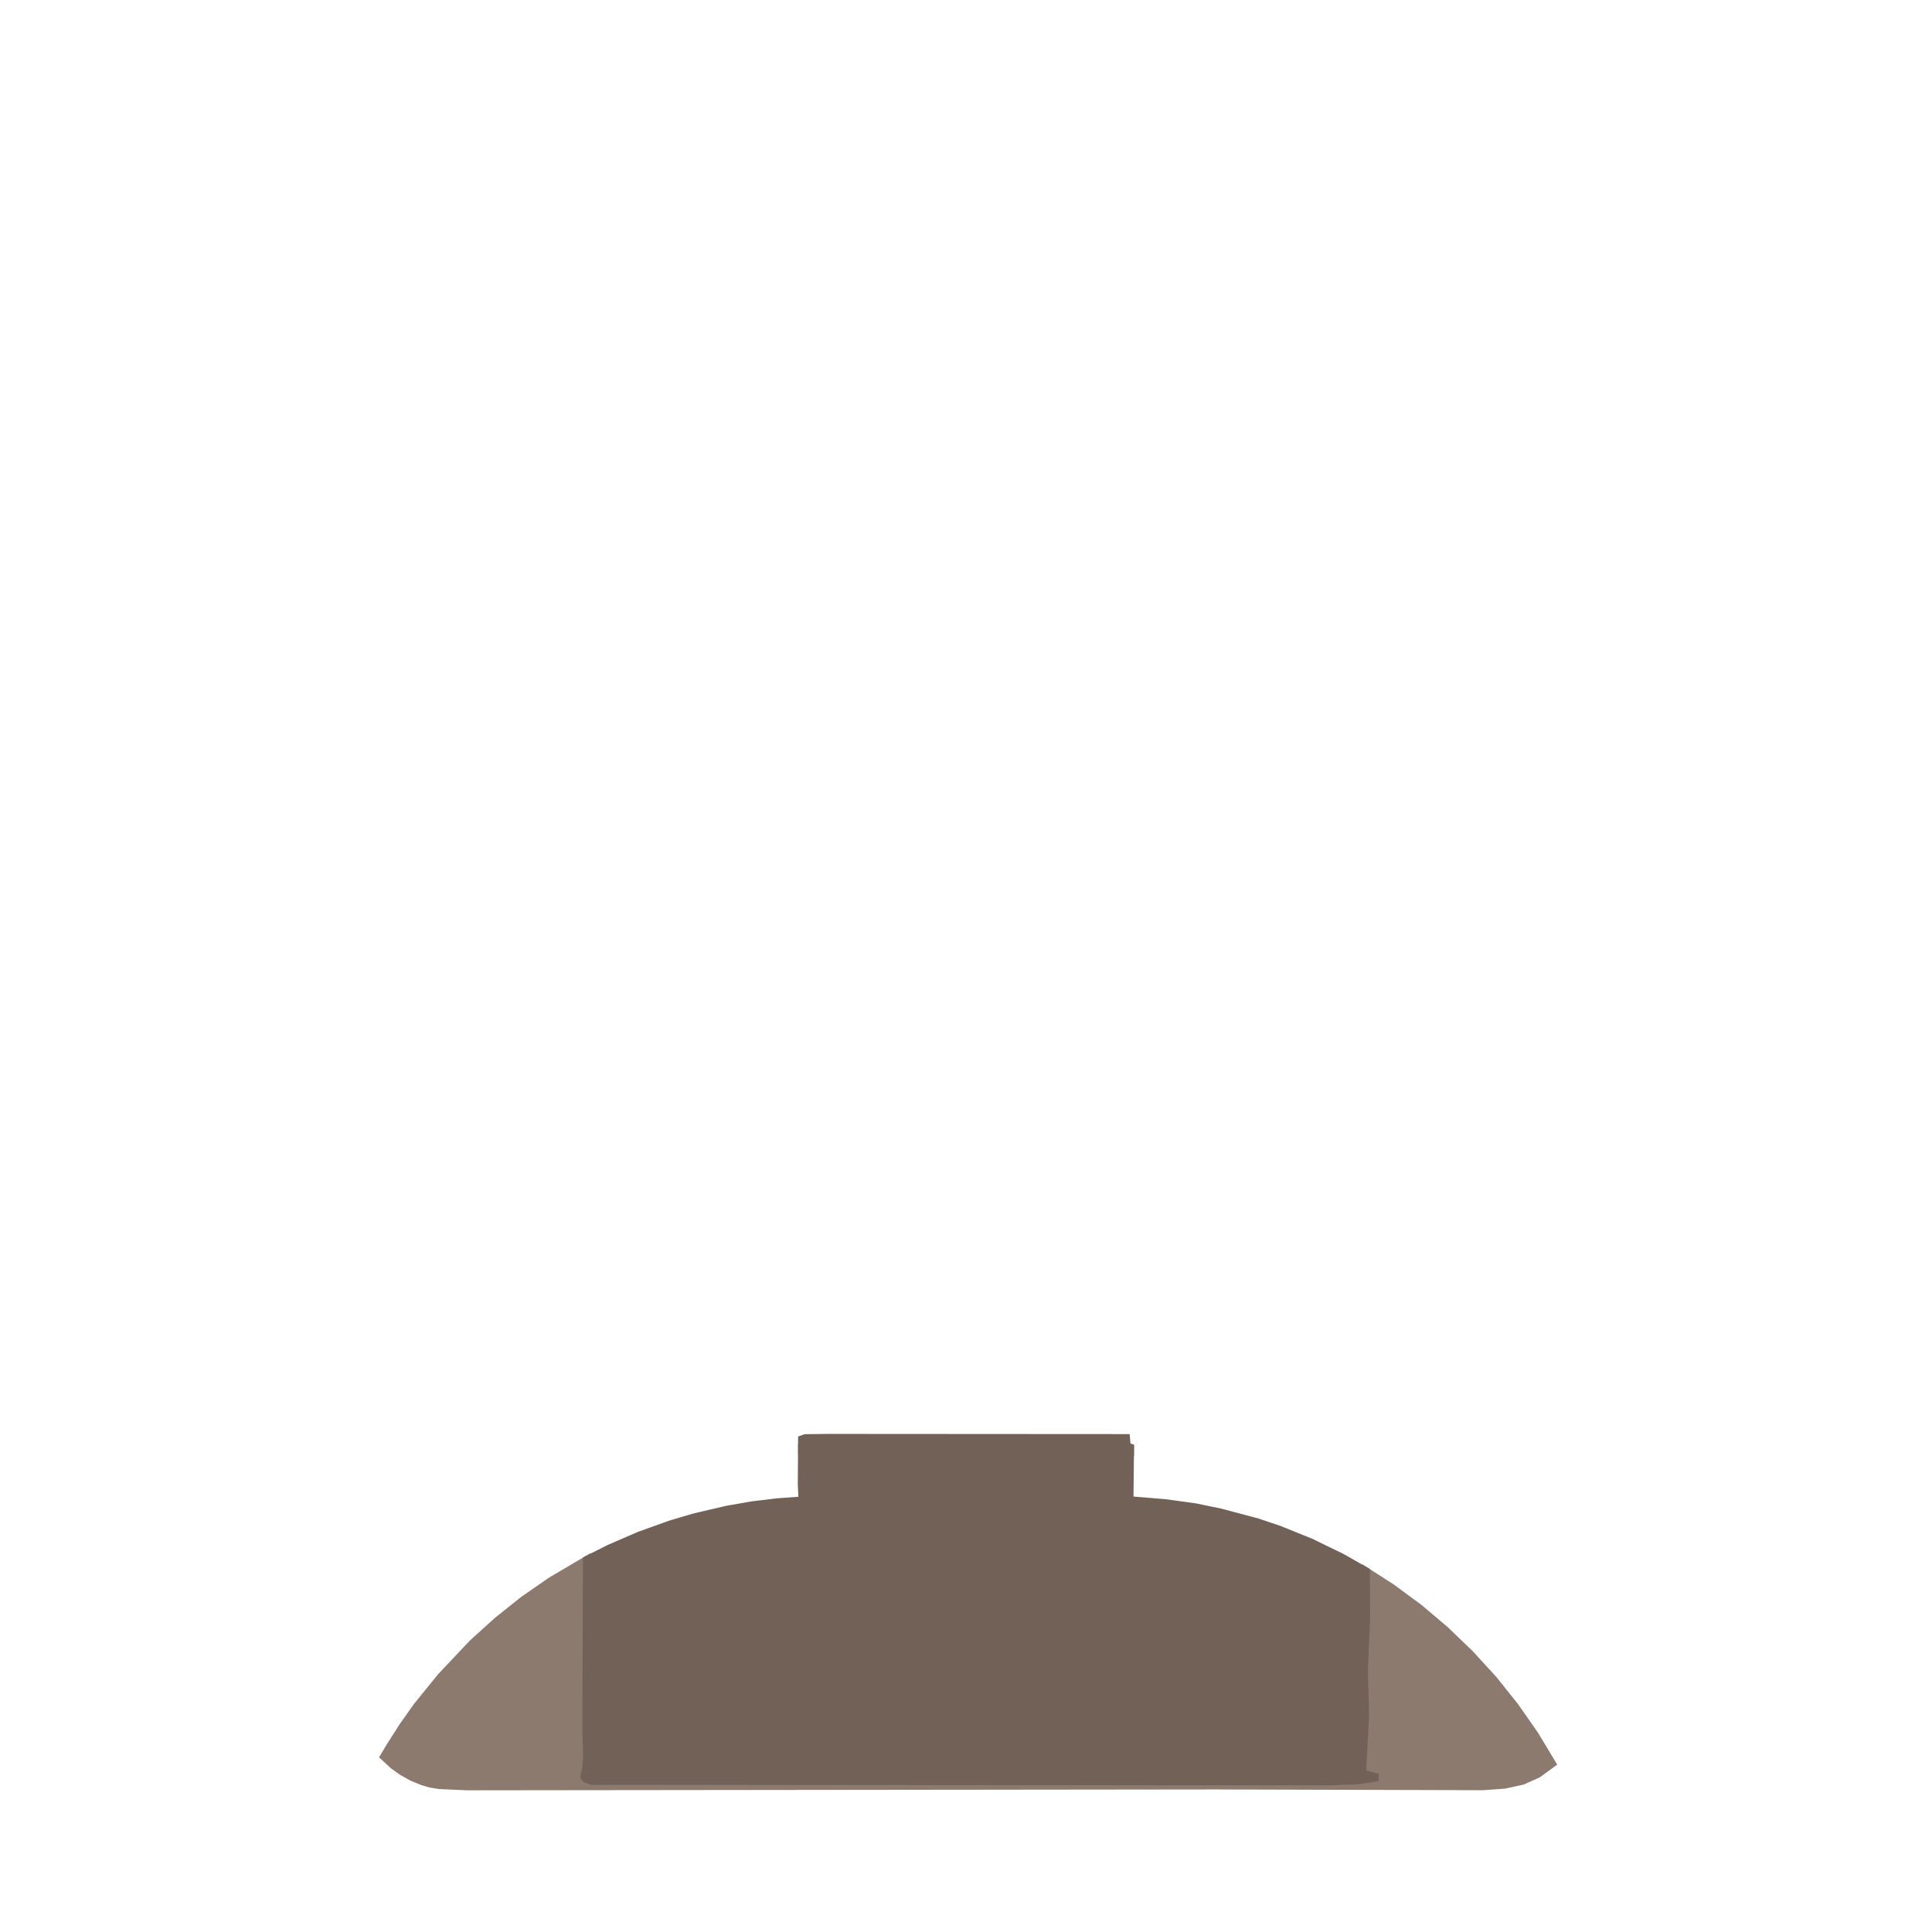
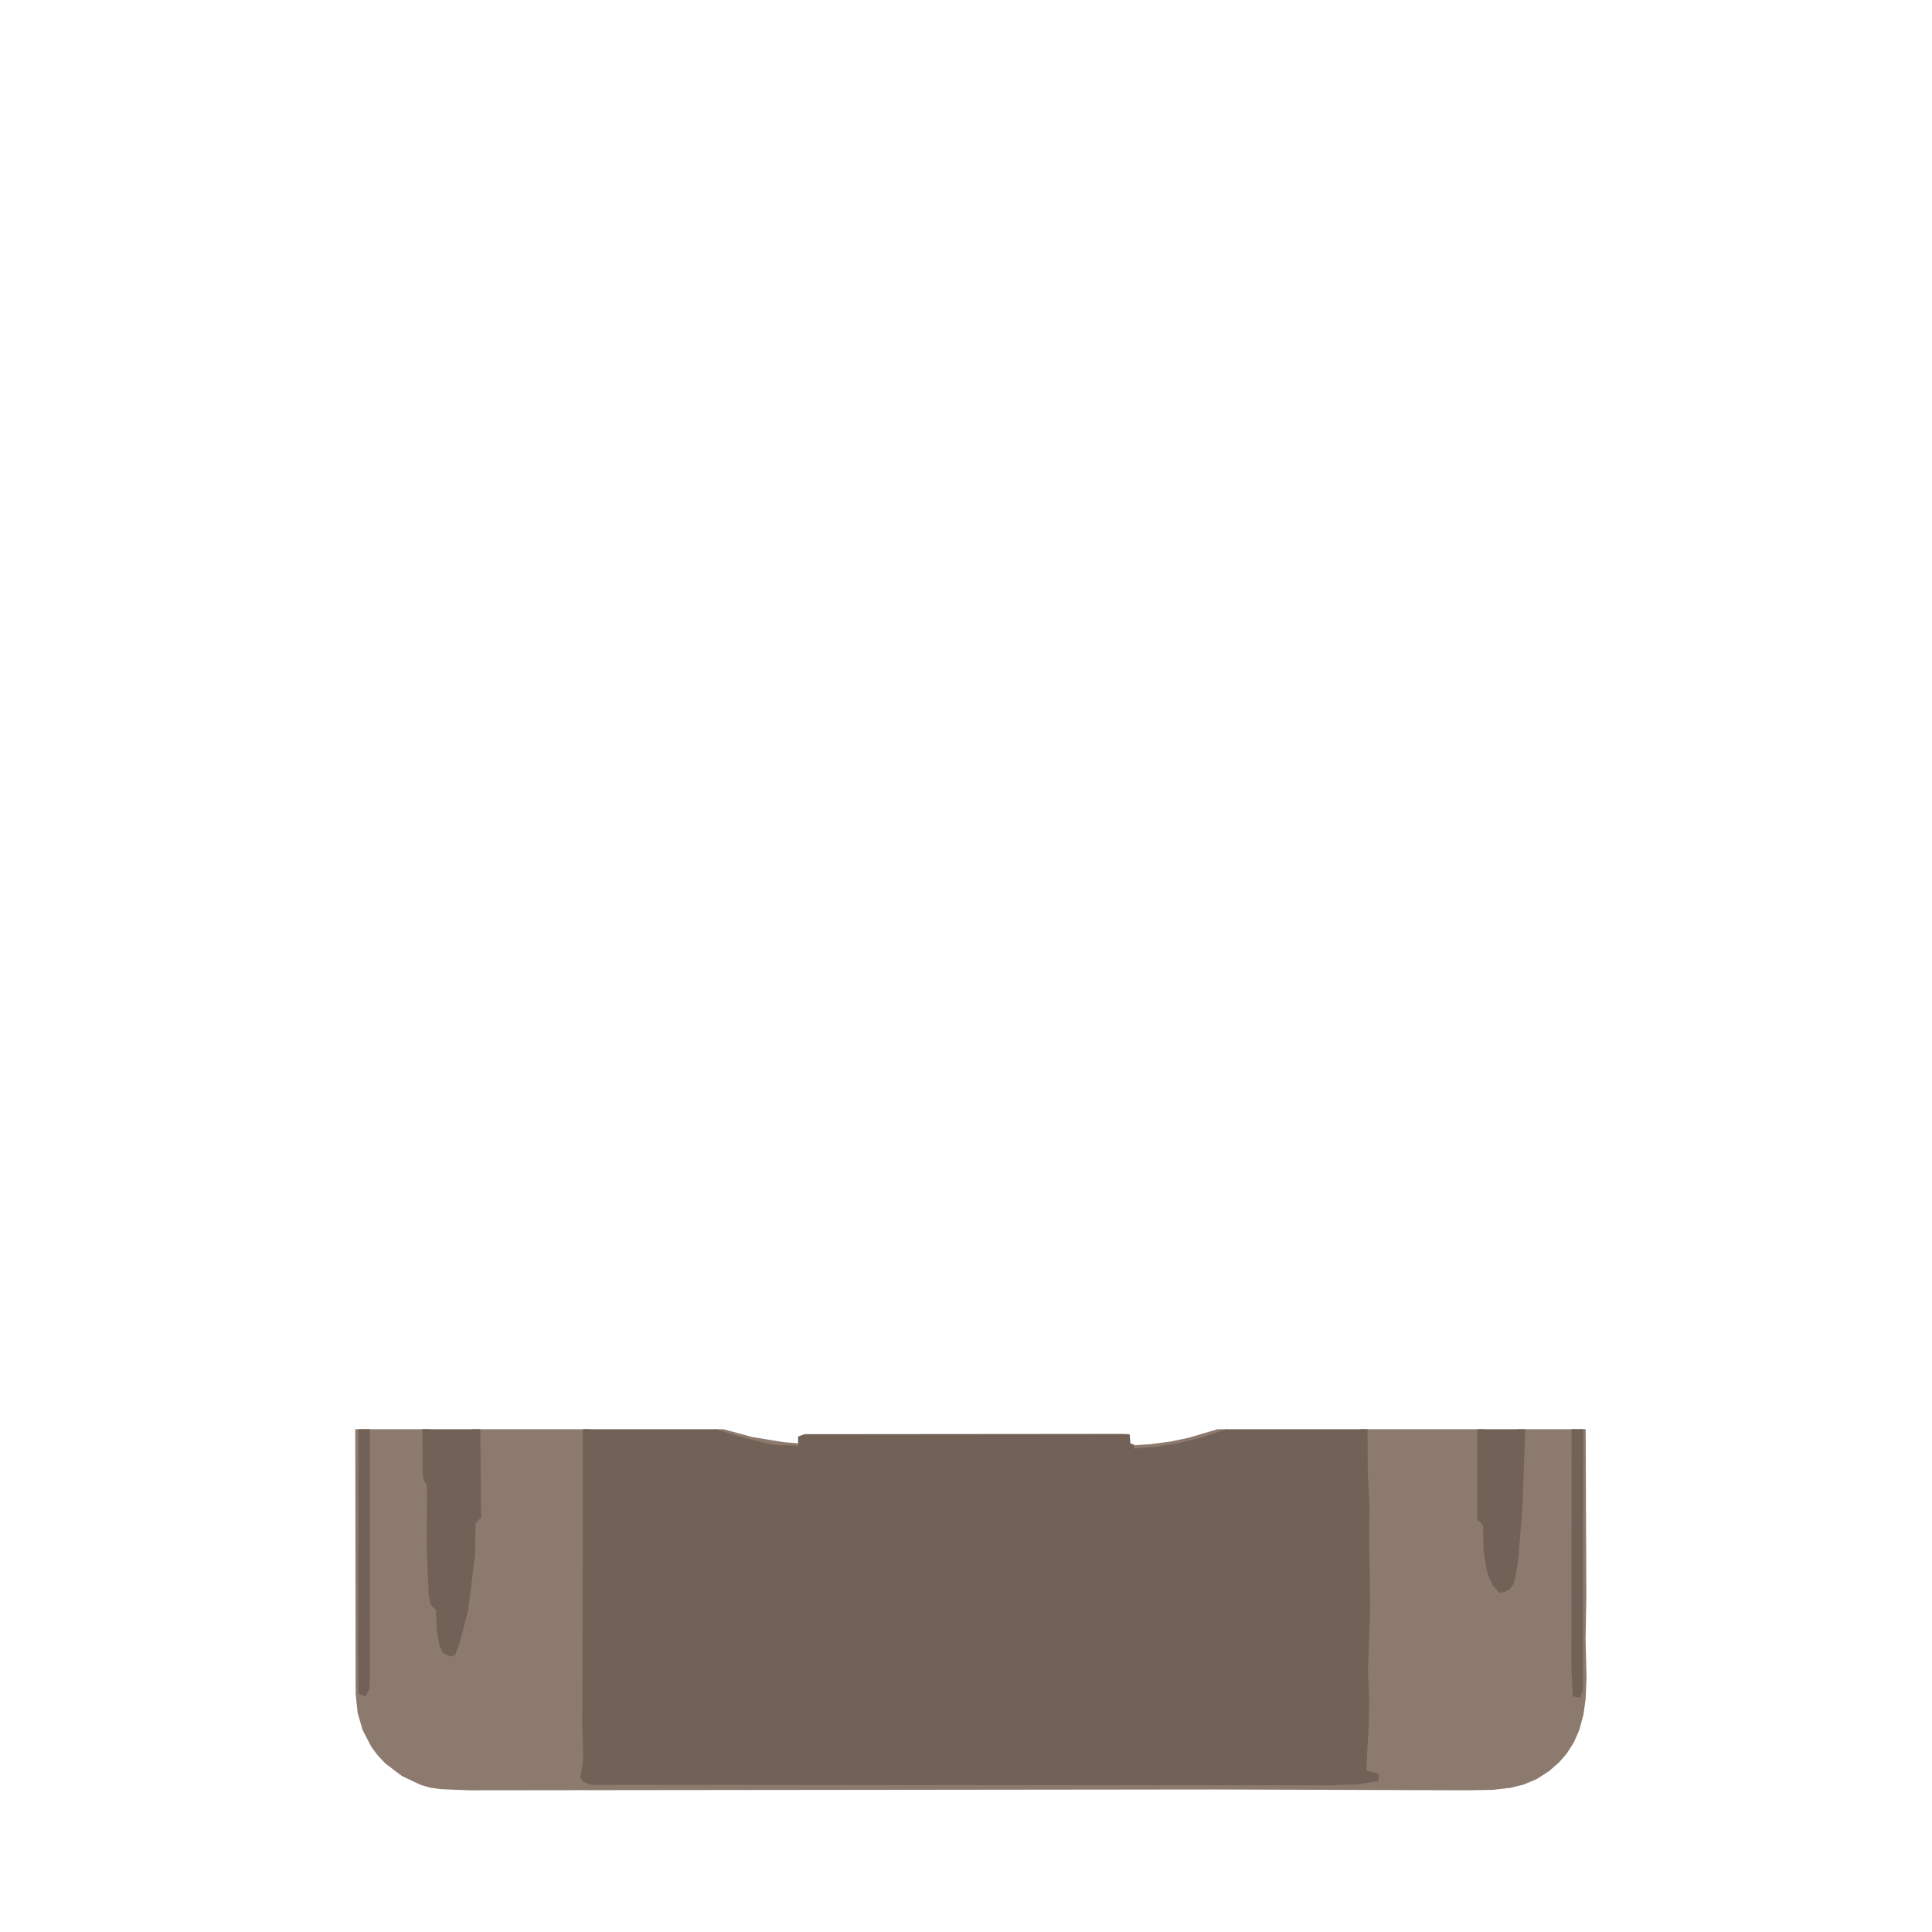
<svg xmlns="http://www.w3.org/2000/svg" version="1.1" viewBox="0 0 2048 2048" width="1024" height="1024">
-   <path transform="translate(0,0)" fill="rgb(140,122,110)" stroke="rgb(140,122,110)" stroke-width="8.0" d="M 909.4 1536.5 L 850.0 1534.6 L 850.0 1538.6 L 854.2 1539.7 L 871.1 1540.1 L 1198.1 1539.9 L 1198.1 1536.3 z M 417.1 1871.5 L 426.2 1878.0 L 437.0 1884.0 L 447.4 1888.3 L 456.0 1890.9 L 466.0 1892.5 L 495.5 1893.8 L 1289.9 1892.9 L 1571.7 1893.7 L 1594.5 1892.1 L 1613.9 1887.9 L 1630.4 1880.5 L 1645.4 1869.5 L 1626.9 1838.8 L 1606.0 1808.9 L 1583.2 1780.3 L 1558.5 1753.3 L 1532.1 1727.9 L 1504.2 1704.3 L 1474.7 1682.6 L 1448.1 1665.5 L 1448.4 1714.4 L 1446.0 1770.6 L 1447.3 1818.6 L 1444.0 1879.9 L 1460.6 1884.1 L 1439.3 1887.5 L 1409.2 1888.5 L 626.2 1887.8 L 620.3 1885.3 L 619.2 1883.1 L 621.5 1872.0 L 622.2 1860.9 L 621.3 1831.8 L 622.0 1653.4 L 584.0 1675.8 L 555.0 1695.9 L 527.3 1718.0 L 500.9 1741.9 L 467.3 1777.5 L 442.4 1808.2 L 427.2 1829.6 L 413.1 1851.7 L 406.9 1862.1 z" />
-   <path transform="translate(0,0)" fill="rgb(114,97,86)" stroke="rgb(114,97,86)" stroke-width="8.0" d="M 622.0 1653.4 L 621.3 1831.8 L 622.2 1863.1 L 621.3 1873.1 L 619.2 1883.2 L 621.1 1885.8 L 627.4 1888.0 L 1409.2 1888.5 L 1439.3 1887.5 L 1460.6 1884.1 L 1444.0 1879.9 L 1447.3 1818.6 L 1446.0 1770.6 L 1448.4 1714.4 L 1448.1 1665.5 L 1422.7 1651.0 L 1389.9 1635.0 L 1356.0 1621.3 L 1332.9 1613.5 L 1293.4 1603.0 L 1266.6 1597.5 L 1235.3 1593.2 L 1197.5 1590.1 L 1198.1 1534.3 L 1196.0 1533.7 L 1194.5 1532.0 L 1193.8 1524.2 L 878.2 1524.0 L 853.5 1524.3 L 850.0 1525.6 L 849.7 1573.9 L 850.5 1590.3 L 823.7 1592.3 L 797.2 1595.5 L 770.9 1600.1 L 736.5 1608.1 L 711.1 1615.6 L 677.9 1627.5 L 645.6 1641.5 z M 1425.2 1654.8 L 1438.1 1662.0 L 1446.5 1667.0 z M 1367.0 1627.6 L 1376.2 1631.4 L 1385.3 1635.3 L 1394.4 1639.3 z M 1367.0 1627.6 L 1357.7 1624.1 L 1350.4 1621.4 L 1357.7 1624.1 z M 1338.4 1617.3 L 1338.4 1617.3 L 1338.8 1617.5 z M 1335.9 1616.6 L 1336.6 1616.8 L 1336.9 1616.9 L 1336.6 1616.8 z M 1335.2 1616.3 L 1334.4 1616.1 L 1332.7 1615.6 L 1334.4 1616.1 z M 1329.8 1614.8 L 1329.8 1614.8 L 1330.3 1615.0 z M 1326.8 1613.9 L 1327.8 1614.2 L 1328.1 1614.3 L 1327.8 1614.2 z M 1323.5 1613.0 L 1324.6 1613.3 L 1325.3 1613.5 L 1324.6 1613.3 z M 1320.5 1612.2 L 1321.3 1612.4 L 1322.4 1612.7 L 1321.3 1612.4 z M 1317.9 1611.4 L 1317.9 1611.4 L 1318.3 1611.5 z M 1313.8 1610.2 L 1314.5 1610.4 L 1315.3 1610.6 L 1314.5 1610.4 z M 1310.2 1609.1 L 1310.2 1609.1 L 1311.0 1609.3 z M 1307.1 1608.1 L 1308.1 1608.4 L 1308.2 1608.4 L 1308.1 1608.4 z M 1304.4 1607.1 L 1305.2 1607.5 L 1305.8 1607.7 L 1305.2 1607.5 z M 1304.4 1607.1 L 1303.5 1606.8 L 1303.2 1606.7 L 1303.5 1606.8 z M 1300.3 1605.6 L 1301.2 1606.0 L 1300.6 1605.7 z M 1299.4 1605.2 L 1299.4 1605.2 L 1299.5 1605.2 z M 1297.8 1604.3 L 1298.4 1604.7 L 1298.1 1604.5 z" />
+   <path transform="translate(0,0)" fill="rgb(140,122,110)" stroke="rgb(140,122,110)" stroke-width="8.0" d="M 1260.8 1528.0 L 1241.4 1532.1 L 1219.6 1534.9 L 1197.1 1536.4 L 907.2 1536.5 L 864.1 1535.5 L 830.1 1532.7 L 796.6 1527.2 L 766.2 1519.0 L 758.3 1519.0 L 787.5 1528.0 L 818.3 1535.4 L 840.5 1536.1 L 853.7 1539.6 L 869.6 1540.1 L 1171.0 1540.4 L 1200.8 1539.7 L 1227.4 1537.5 L 1249.2 1533.9 L 1273.8 1527.9 L 1301.0 1519.0 L 1291.4 1519.0 z M 381.0 1795.3 L 383.1 1815.2 L 388.2 1832.6 L 397.2 1849.8 L 403.4 1858.1 L 411.1 1866.3 L 428.1 1879.2 L 447.4 1888.3 L 457.0 1891.1 L 467.3 1892.6 L 498.2 1893.8 L 1289.9 1892.9 L 1556.0 1893.8 L 1582.3 1893.3 L 1600.5 1891.2 L 1613.9 1887.9 L 1626.8 1882.5 L 1639.4 1874.5 L 1650.0 1865.2 L 1657.5 1856.6 L 1664.8 1845.1 L 1670.2 1832.8 L 1674.5 1817.3 L 1676.8 1801.2 L 1677.8 1779.1 L 1676.8 1738.0 L 1677.6 1692.9 L 1676.9 1519.0 L 1674.3 1519.0 L 1674.0 1791.5 L 1671.3 1798.0 L 1669.8 1768.7 L 1670.0 1519.0 L 1612.7 1519.0 L 1609.9 1596.5 L 1605.1 1655.2 L 1602.7 1669.9 L 1599.9 1679.0 L 1596.4 1682.7 L 1591.0 1684.2 L 1584.4 1675.8 L 1580.1 1664.7 L 1576.7 1643.7 L 1576.0 1615.0 L 1570.0 1609.1 L 1570.0 1519.0 L 1445.7 1519.0 L 1445.9 1561.0 L 1447.8 1598.5 L 1447.3 1627.2 L 1448.5 1703.9 L 1446.1 1769.5 L 1447.3 1798.9 L 1447.2 1823.2 L 1444.0 1879.9 L 1460.6 1884.1 L 1454.2 1885.6 L 1435.2 1887.8 L 1407.0 1888.5 L 632.7 1888.3 L 622.8 1886.7 L 619.7 1884.9 L 619.2 1883.0 L 621.5 1872.0 L 622.2 1860.9 L 621.3 1831.8 L 622.0 1779.2 L 621.9 1519.0 L 505.2 1519.0 L 506.0 1606.9 L 500.0 1613.1 L 499.7 1647.4 L 492.3 1706.1 L 483.4 1740.5 L 479.4 1751.2 L 477.6 1751.8 L 472.4 1749.0 L 469.7 1743.1 L 467.0 1728.2 L 465.9 1705.0 L 460.5 1699.4 L 458.5 1690.8 L 456.4 1643.2 L 456.6 1578.5 L 455.5 1571.1 L 452.6 1567.1 L 451.9 1560.0 L 451.8 1519.0 L 388.0 1519.0 L 388.1 1774.0 L 387.7 1789.3 L 385.6 1793.3 L 384.1 1792.7 L 383.5 1744.0 L 384.0 1519.0 L 380.6 1519.0 z" />
+   <path transform="translate(0,0)" fill="rgb(114,97,86)" stroke="rgb(114,97,86)" stroke-width="8.0" d="M 1579.7 1663.2 L 1582.6 1671.9 L 1585.8 1678.2 L 1591.0 1684.2 L 1593.6 1683.8 L 1597.8 1681.6 L 1600.5 1677.7 L 1603.2 1667.4 L 1605.5 1651.8 L 1609.9 1596.5 L 1612.7 1519.0 L 1570.0 1519.0 L 1570.0 1609.1 L 1576.0 1615.0 L 1576.7 1643.7 z M 452.6 1567.1 L 455.8 1572.0 L 456.6 1578.5 L 456.4 1643.2 L 458.5 1690.8 L 460.5 1699.4 L 465.9 1705.0 L 467.0 1728.2 L 469.7 1743.1 L 472.4 1749.0 L 477.6 1751.8 L 479.4 1751.2 L 483.4 1740.5 L 492.3 1706.1 L 499.7 1647.4 L 500.0 1613.1 L 506.0 1606.9 L 505.2 1519.0 L 451.8 1519.0 L 452.0 1561.5 z M 384.1 1792.7 L 385.6 1793.3 L 387.7 1789.3 L 388.1 1774.0 L 388.0 1519.0 L 384.0 1519.0 L 383.6 1748.9 z M 1670.0 1519.0 L 1669.8 1770.4 L 1671.3 1798.0 L 1674.0 1791.5 L 1674.3 1519.0 z M 621.3 1873.1 L 619.2 1883.2 L 621.1 1885.8 L 627.4 1888.0 L 1409.2 1888.5 L 1439.3 1887.5 L 1460.6 1884.1 L 1444.0 1879.9 L 1447.2 1823.2 L 1447.3 1798.9 L 1446.1 1769.5 L 1448.5 1703.9 L 1447.3 1627.2 L 1447.8 1598.5 L 1445.9 1561.0 L 1445.7 1519.0 L 1301.0 1519.0 L 1273.8 1527.9 L 1249.2 1533.9 L 1225.1 1537.8 L 1198.1 1539.9 L 1198.1 1534.3 L 1196.0 1533.7 L 1194.5 1532.0 L 1193.8 1524.2 L 1189.1 1524.0 L 853.5 1524.3 L 850.0 1525.6 L 850.0 1538.6 L 841.5 1536.2 L 822.8 1535.9 L 814.5 1534.5 L 784.1 1527.1 L 758.3 1519.0 L 621.9 1519.0 L 621.3 1831.8 L 622.2 1863.1 z" />
</svg>
